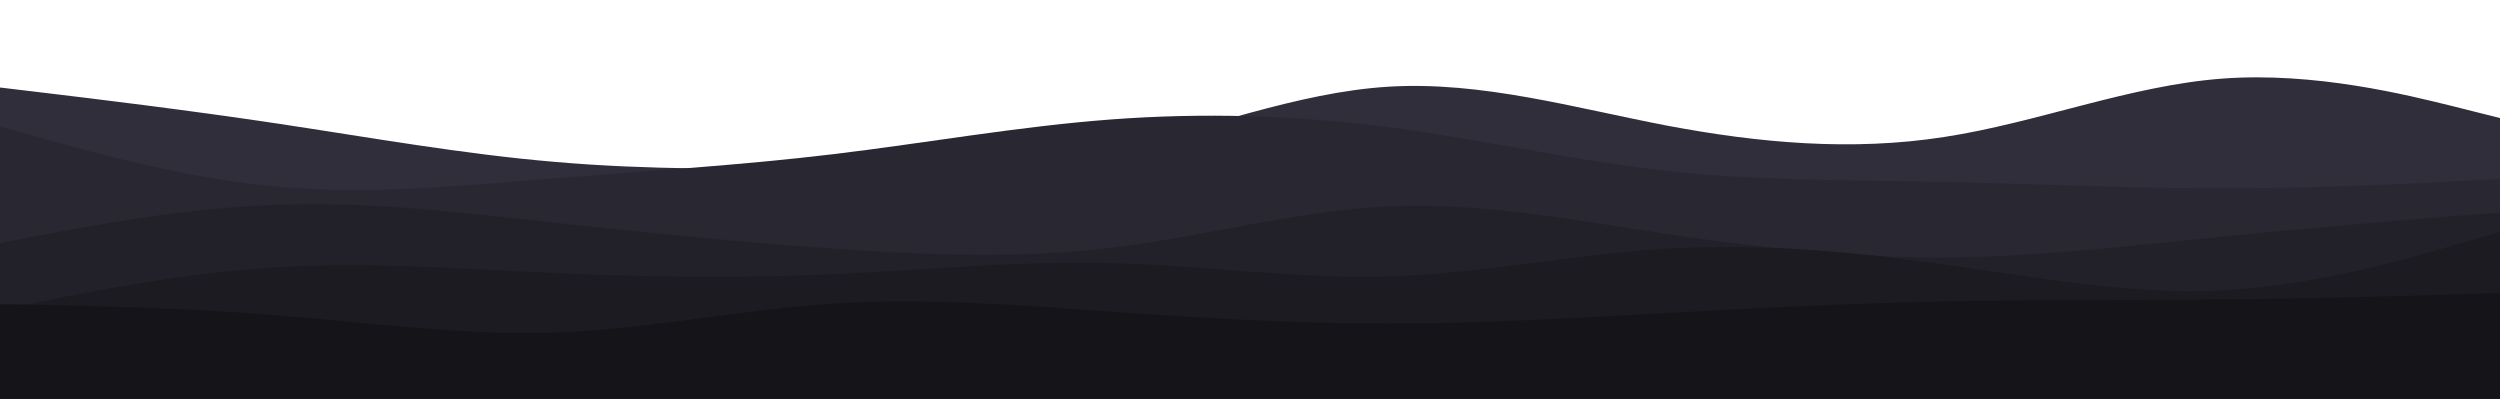
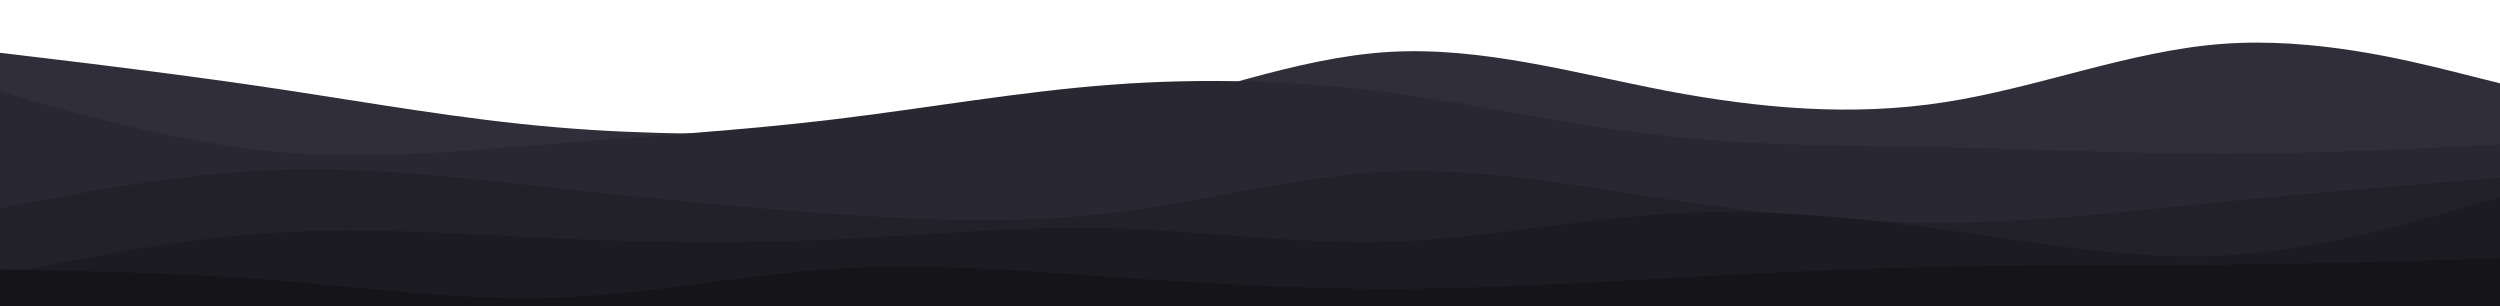
- <svg xmlns="http://www.w3.org/2000/svg" id="visual" viewBox="0 15 900 135" width="900" height="150" version="1.1">
+ <svg xmlns="http://www.w3.org/2000/svg" id="visual" viewBox="0 20 900 110" width="900" height="110" version="1.1">
  <path d="M0 39L16.7 41C33.3 43 66.7 47 100 52C133.3 57 166.7 63 200 65.8C233.3 68.7 266.7 68.3 300 68.2C333.3 68 366.7 68 400 61.2C433.3 54.3 466.7 40.7 500 38.7C533.3 36.7 566.7 46.3 600 52.7C633.3 59 666.7 62 700 56.8C733.3 51.7 766.7 38.3 800 35.8C833.3 33.3 866.7 41.7 883.3 45.8L900 50L900 151L883.3 151C866.7 151 833.3 151 800 151C766.7 151 733.3 151 700 151C666.7 151 633.3 151 600 151C566.7 151 533.3 151 500 151C466.7 151 433.3 151 400 151C366.7 151 333.3 151 300 151C266.7 151 233.3 151 200 151C166.7 151 133.3 151 100 151C66.7 151 33.3 151 16.7 151L0 151Z" fill="#302e3a" />
  <path d="M0 53L16.7 57.7C33.3 62.3 66.7 71.7 100 74.7C133.3 77.7 166.7 74.3 200 71.7C233.3 69 266.7 67 300 63C333.3 59 366.7 53 400 50.5C433.3 48 466.7 49 500 53.3C533.3 57.7 566.7 65.3 600 69C633.3 72.7 666.7 72.3 700 73C733.3 73.7 766.7 75.3 800 75.3C833.3 75.3 866.7 73.7 883.3 72.8L900 72L900 151L883.3 151C866.7 151 833.3 151 800 151C766.7 151 733.3 151 700 151C666.7 151 633.3 151 600 151C566.7 151 533.3 151 500 151C466.7 151 433.3 151 400 151C366.7 151 333.3 151 300 151C266.7 151 233.3 151 200 151C166.7 151 133.3 151 100 151C66.7 151 33.3 151 16.7 151L0 151Z" fill="#292731" />
  <path d="M0 95L16.7 91.8C33.3 88.7 66.7 82.3 100 81.2C133.3 80 166.7 84 200 87.7C233.3 91.3 266.7 94.7 300 97C333.3 99.3 366.7 100.7 400 96.7C433.3 92.7 466.7 83.3 500 81.8C533.3 80.3 566.7 86.7 600 91.7C633.3 96.7 666.7 100.3 700 100.2C733.3 100 766.7 96 800 92.7C833.3 89.3 866.7 86.7 883.3 85.3L900 84L900 151L883.3 151C866.7 151 833.3 151 800 151C766.7 151 733.3 151 700 151C666.7 151 633.3 151 600 151C566.7 151 533.3 151 500 151C466.7 151 433.3 151 400 151C366.7 151 333.3 151 300 151C266.7 151 233.3 151 200 151C166.7 151 133.3 151 100 151C66.7 151 33.3 151 16.7 151L0 151Z" fill="#222129" />
  <path d="M0 119L16.7 115.7C33.3 112.3 66.7 105.7 100 103.7C133.3 101.7 166.7 104.3 200 105.8C233.3 107.3 266.7 107.7 300 106.2C333.3 104.7 366.7 101.3 400 102.2C433.3 103 466.7 108 500 107C533.3 106 566.7 99 600 97C633.3 95 666.7 98 700 102.7C733.3 107.3 766.7 113.7 800 112C833.3 110.3 866.7 100.7 883.3 95.8L900 91L900 151L883.3 151C866.7 151 833.3 151 800 151C766.7 151 733.3 151 700 151C666.7 151 633.3 151 600 151C566.7 151 533.3 151 500 151C466.7 151 433.3 151 400 151C366.7 151 333.3 151 300 151C266.7 151 233.3 151 200 151C166.7 151 133.3 151 100 151C66.7 151 33.3 151 16.7 151L0 151Z" fill="#1b1b21" />
  <path d="M0 117L16.7 117.3C33.3 117.7 66.7 118.3 100 121C133.3 123.7 166.7 128.3 200 127.2C233.3 126 266.7 119 300 116.8C333.3 114.7 366.7 117.3 400 119.7C433.3 122 466.7 124 500 124C533.3 124 566.7 122 600 120.2C633.3 118.3 666.7 116.7 700 116C733.3 115.3 766.7 115.7 800 115.3C833.3 115 866.7 114 883.3 113.5L900 113L900 151L883.3 151C866.7 151 833.3 151 800 151C766.7 151 733.3 151 700 151C666.7 151 633.3 151 600 151C566.7 151 533.3 151 500 151C466.7 151 433.3 151 400 151C366.7 151 333.3 151 300 151C266.7 151 233.3 151 200 151C166.7 151 133.3 151 100 151C66.7 151 33.3 151 16.7 151L0 151Z" fill="#151419" />
</svg>
